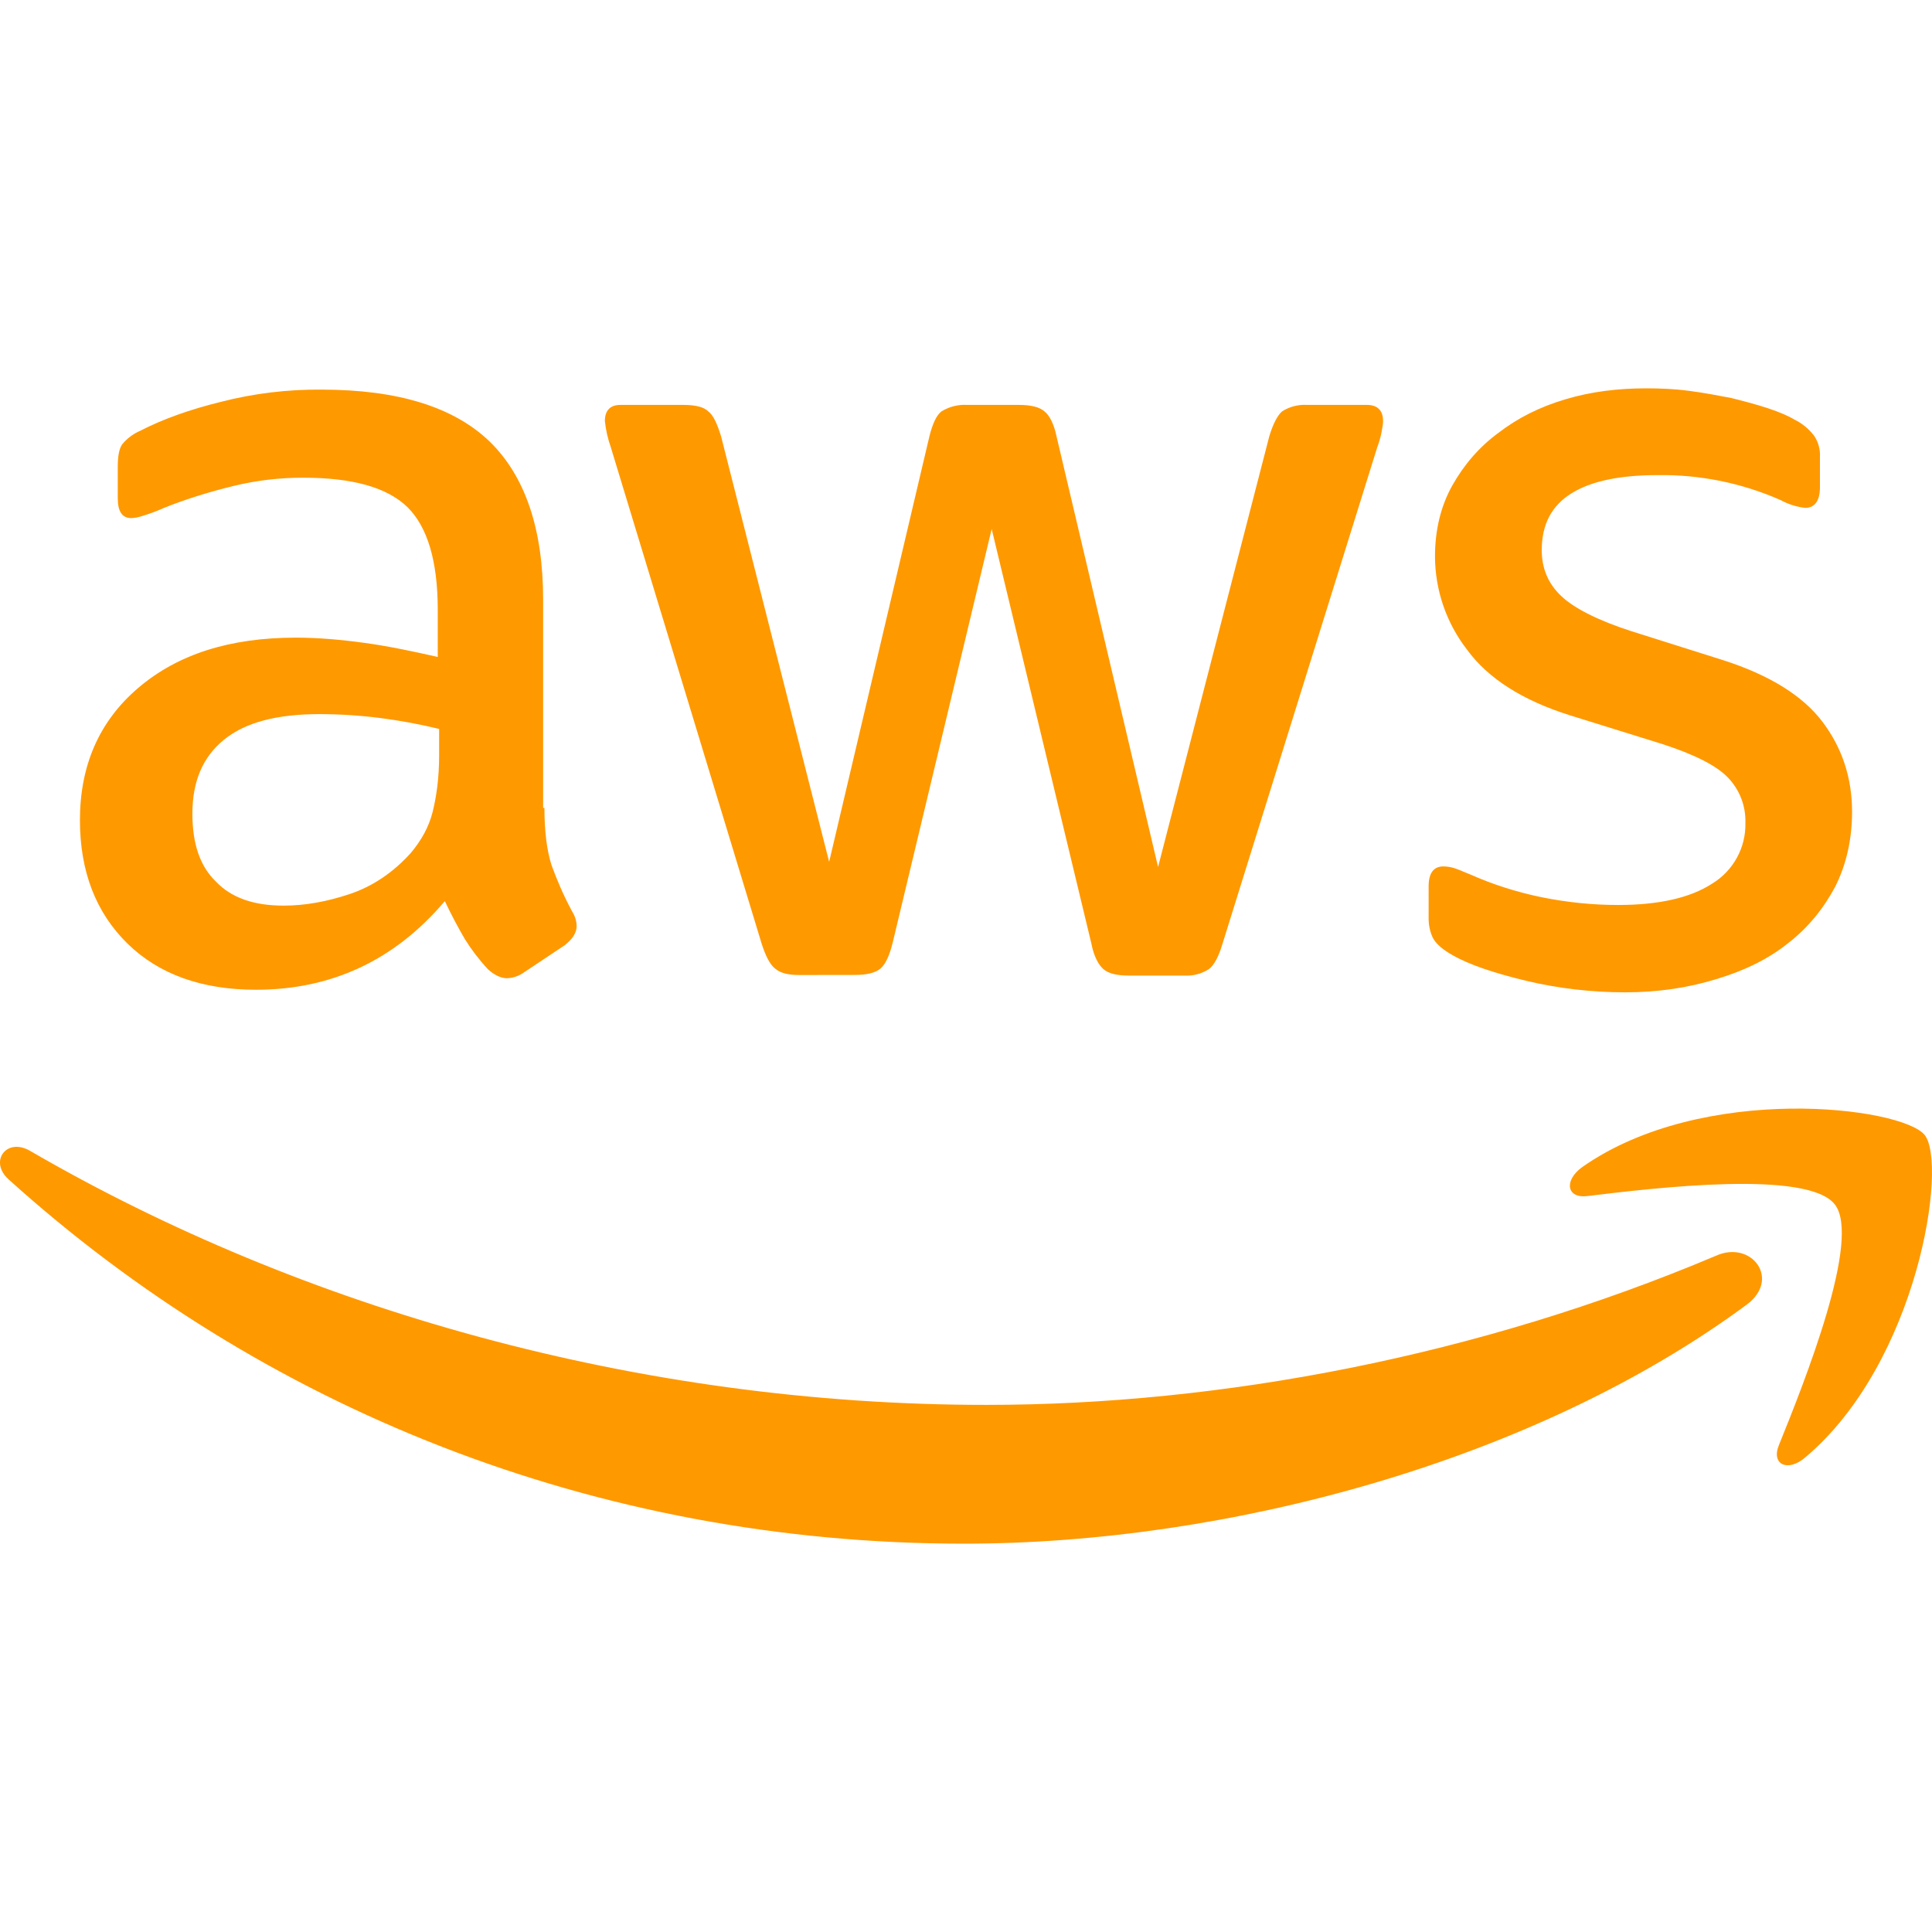
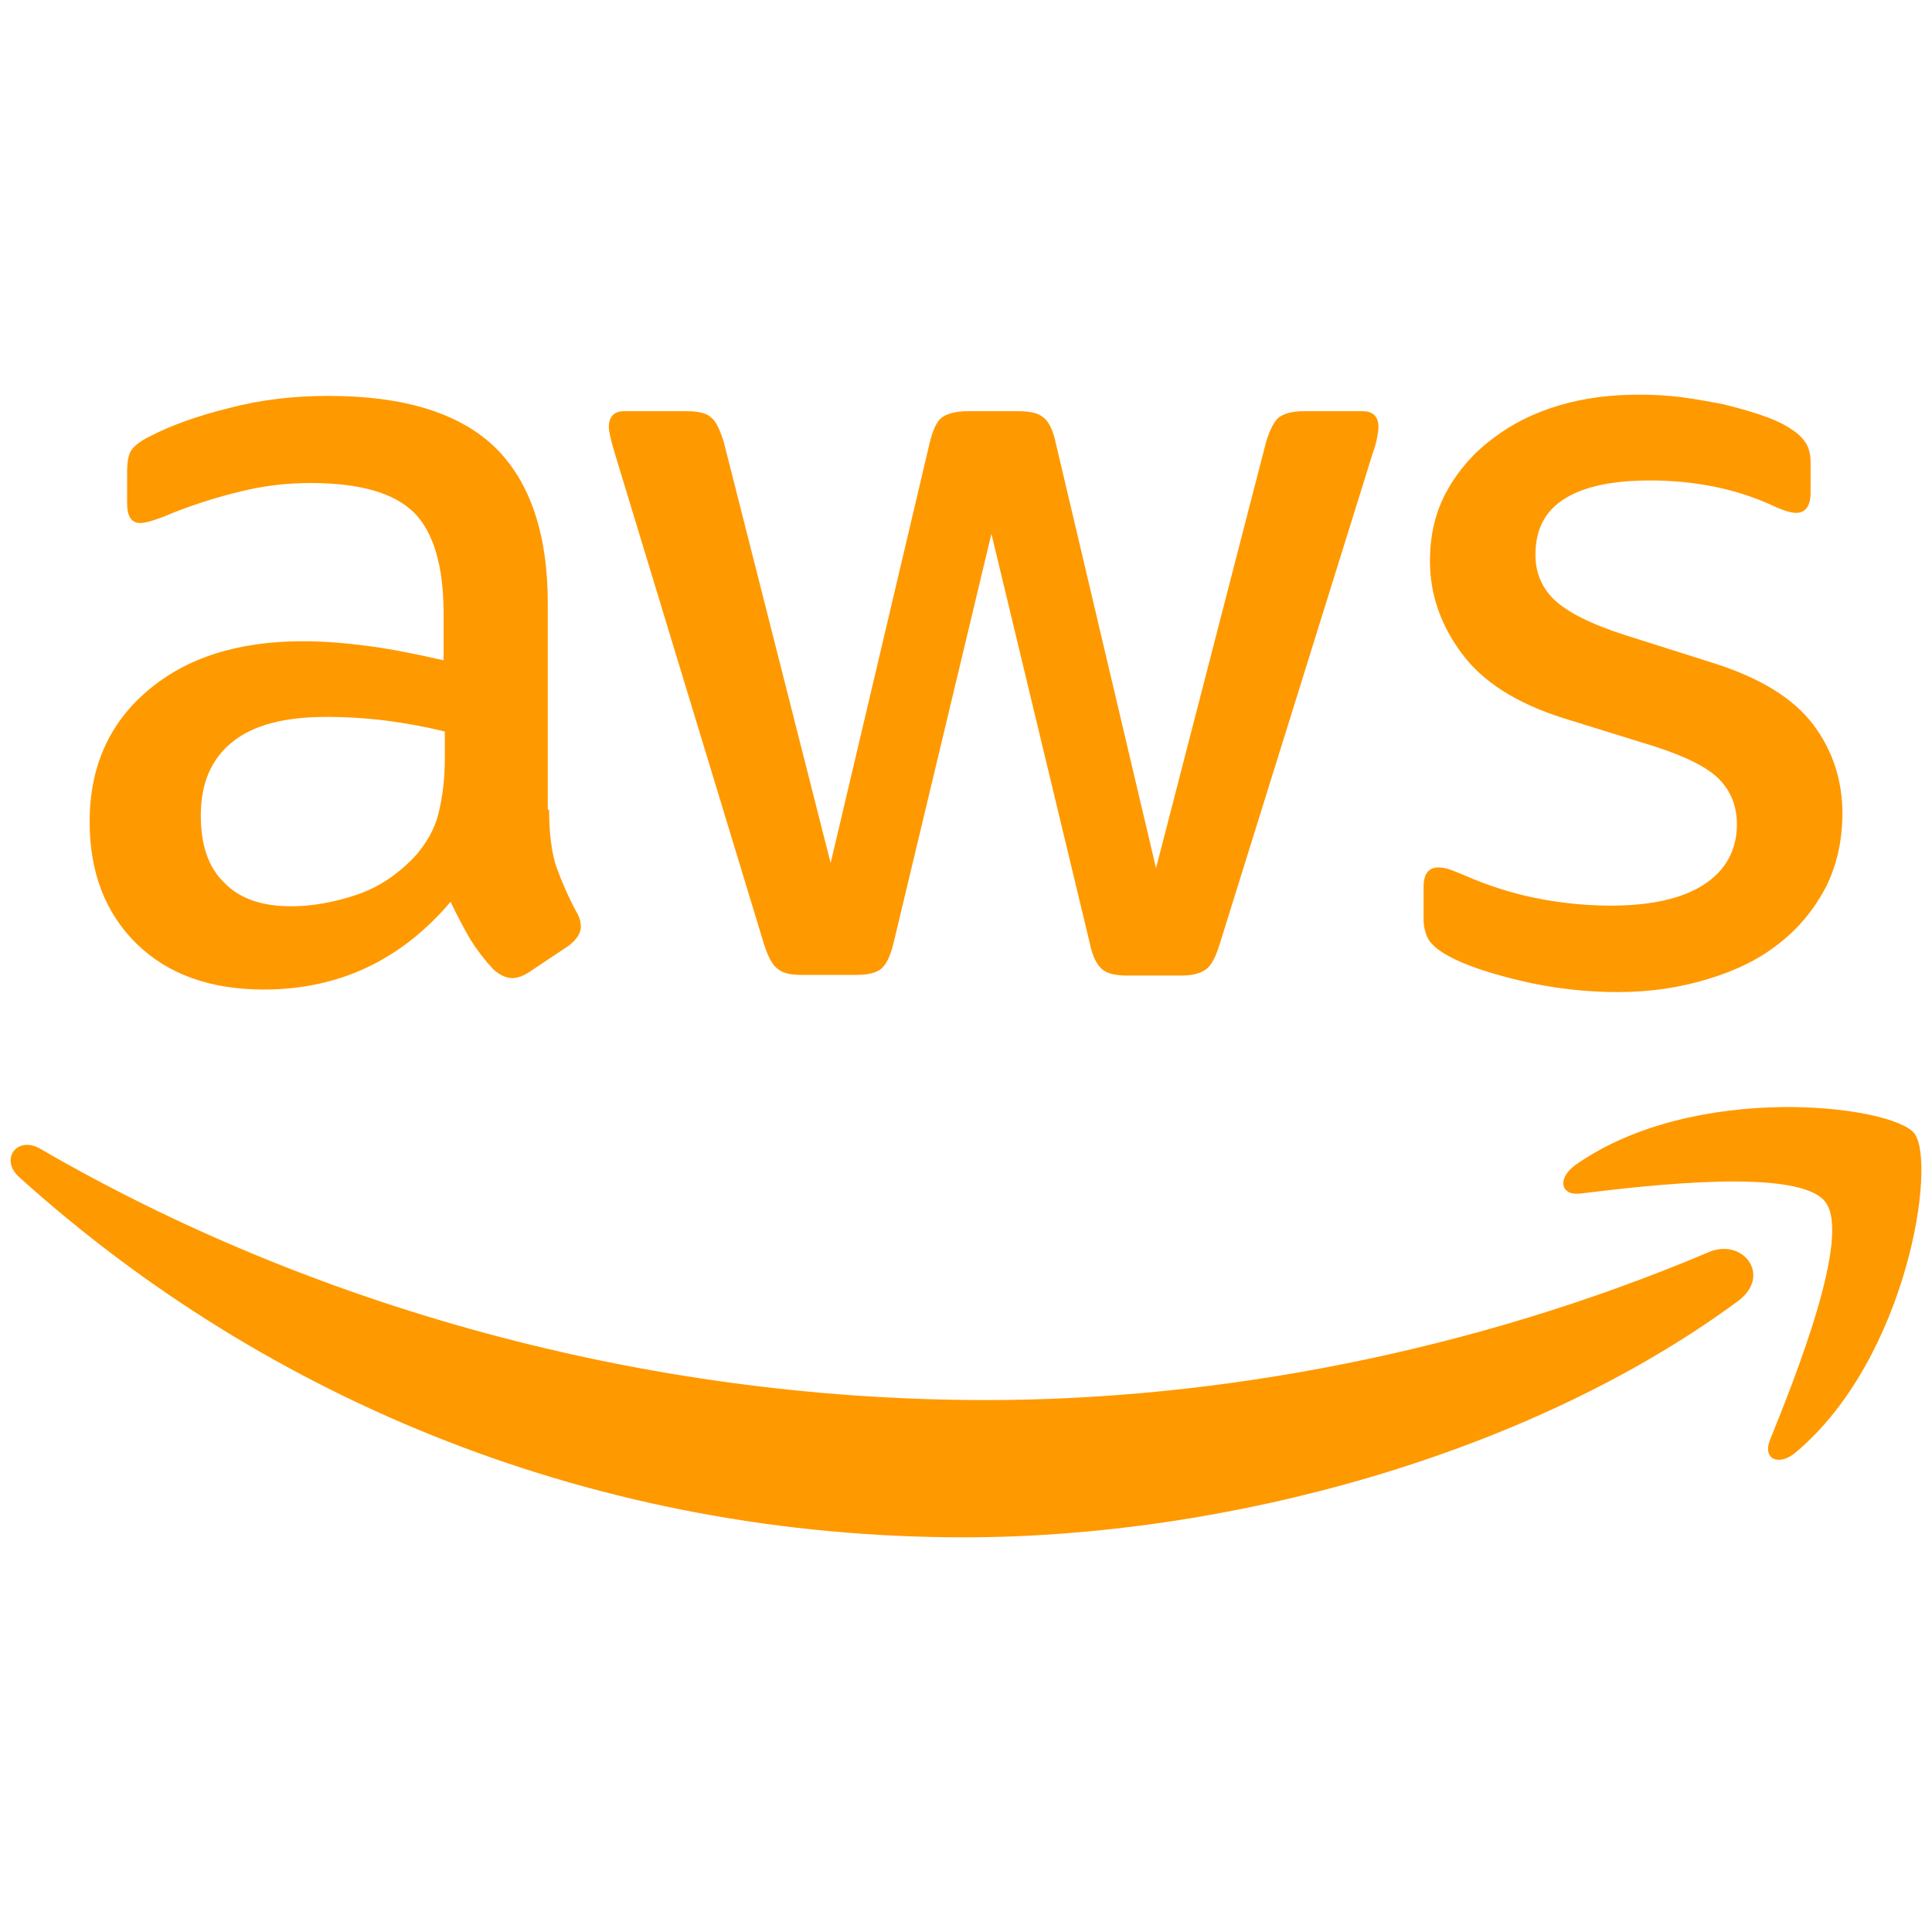
- <svg xmlns="http://www.w3.org/2000/svg" role="img" viewBox="0 0 24 24">
-   <path fill="#FF9900" d="M6.763 10.036c0 .296.032.535.088.71.064.176.144.368.256.576.04.063.056.127.056.183 0 .08-.048.16-.152.24l-.503.335a.383.383 0 0 1-.208.072c-.08 0-.16-.04-.239-.112a2.47 2.47 0 0 1-.287-.375 6.18 6.18 0 0 1-.248-.471c-.622.734-1.405 1.101-2.347 1.101-.67 0-1.205-.191-1.596-.574-.391-.384-.59-.894-.59-1.533 0-.678.239-1.23.726-1.644.487-.415 1.133-.623 1.955-.623.272 0 .551.024.846.064.296.04.6.104.918.176v-.583c0-.607-.127-1.03-.375-1.277-.255-.248-.686-.367-1.3-.367-.28 0-.568.031-.863.103-.295.072-.583.16-.862.272a2.287 2.287 0 0 1-.28.104.488.488 0 0 1-.127.023c-.112 0-.168-.08-.168-.247v-.391c0-.128.016-.224.056-.28a.597.597 0 0 1 .224-.167c.279-.144.614-.264 1.005-.36a4.84 4.84 0 0 1 1.246-.151c.95 0 1.644.216 2.091.647.439.43.662 1.085.662 1.963v2.586zm-3.24 1.214c.263 0 .534-.048.822-.144.287-.096.543-.271.758-.51.128-.152.224-.32.272-.512.047-.191.08-.423.08-.694v-.335a6.66 6.66 0 0 0-.735-.136 6.02 6.02 0 0 0-.75-.048c-.535 0-.926.104-1.19.32-.263.215-.39.518-.39.917 0 .375.095.655.295.846.191.2.47.296.838.296zm6.41.862c-.144 0-.24-.024-.304-.08-.064-.048-.12-.16-.168-.311L7.586 5.55a1.398 1.398 0 0 1-.072-.32c0-.128.064-.2.191-.2h.783c.151 0 .255.025.31.08.065.048.113.16.16.312l1.342 5.284 1.245-5.284c.04-.16.088-.264.151-.312a.549.549 0 0 1 .32-.08h.638c.152 0 .256.025.32.08.063.048.12.16.151.312l1.261 5.348 1.381-5.348c.048-.16.104-.264.16-.312a.52.52 0 0 1 .311-.08h.743c.127 0 .2.065.2.2 0 .04-.009.08-.017.128a1.137 1.137 0 0 1-.056.2l-1.923 6.17c-.048.16-.104.263-.168.311a.51.51 0 0 1-.303.08h-.687c-.151 0-.255-.024-.32-.08-.063-.056-.119-.16-.15-.32l-1.238-5.148-1.23 5.14c-.04.16-.087.264-.15.32-.065.056-.177.08-.32.08zm10.256.215c-.415 0-.83-.048-1.229-.143-.399-.096-.71-.2-.918-.32-.128-.071-.215-.151-.247-.223a.563.563 0 0 1-.048-.224v-.407c0-.167.064-.247.183-.247.048 0 .096.008.144.024.048.016.12.048.2.08.271.12.566.215.878.279.319.064.63.096.95.096.502 0 .894-.088 1.165-.264a.86.86 0 0 0 .415-.758.777.777 0 0 0-.215-.559c-.144-.151-.416-.287-.807-.415l-1.157-.36c-.583-.183-1.014-.454-1.277-.813a1.902 1.902 0 0 1-.4-1.158c0-.335.073-.63.216-.886.144-.255.335-.479.575-.654.24-.184.51-.32.83-.415.32-.096.655-.136 1.006-.136.175 0 .359.008.535.032.183.024.35.056.518.088.16.04.312.08.455.127.144.048.256.096.336.144a.69.69 0 0 1 .24.2.43.43 0 0 1 .071.263v.375c0 .168-.064.256-.184.256a.83.83 0 0 1-.303-.096 3.652 3.652 0 0 0-1.532-.311c-.455 0-.815.071-1.062.223-.248.152-.375.383-.375.71 0 .224.08.416.24.567.159.152.454.304.877.44l1.134.358c.574.184.99.44 1.237.767.247.327.367.702.367 1.117 0 .343-.072.655-.207.926-.144.272-.336.511-.583.703-.248.2-.543.343-.886.447-.36.111-.734.167-1.142.167zM21.698 16.207c-2.626 1.94-6.442 2.969-9.722 2.969-4.598 0-8.74-1.7-11.87-4.526-.247-.223-.024-.527.272-.351 3.384 1.963 7.559 3.153 11.877 3.153 2.914 0 6.114-.607 9.06-1.852.439-.2.814.287.383.607zM22.792 14.961c-.336-.43-2.22-.207-3.074-.103-.255.032-.295-.192-.063-.36 1.5-1.053 3.967-.75 4.254-.399.287.36-.08 2.826-1.485 4.007-.215.184-.423.088-.327-.151.32-.79 1.03-2.57.695-2.994z" />
+ <svg xmlns="http://www.w3.org/2000/svg" viewBox="0 0 128 128">
+   <path fill="#f90" d="M108.59 26.148c-1.852 0-3.622.211-5.305.715-1.684.504-3.117 1.223-4.379 2.188a10.829 10.829 0 0 0-3.031 3.453c-.757 1.348-1.137 2.906-1.137 4.676 0 2.187.716 4.25 2.106 6.105 1.386 1.895 3.66 3.324 6.734 4.293l6.106 1.895c2.062.675 3.496 1.391 4.254 2.191.757.801 1.136 1.765 1.136 2.945 0 1.726-.758 3.074-2.191 4-1.43.925-3.492 1.391-6.145 1.391-1.687 0-3.328-.168-5.011-.504a23.102 23.102 0 0 1-4.633-1.476c-.421-.168-.801-.336-1.051-.418a2.357 2.357 0 0 0-.758-.13c-.634 0-.969.423-.969 1.305v2.149a2.919 2.919 0 0 0 .254 1.18c.168.38.629.8 1.305 1.18 1.094.628 2.734 1.179 4.84 1.683 2.105.504 4.297.758 6.484.758 2.15 0 4.129-.297 6.024-.883 1.808-.551 3.367-1.309 4.672-2.36 1.304-1.01 2.316-2.273 3.074-3.707.714-1.429 1.094-3.07 1.094-4.882 0-2.188-.633-4.168-1.938-5.895-1.304-1.727-3.491-3.074-6.523-4.043l-5.98-1.895c-2.23-.713-3.79-1.516-4.634-2.316-.84-.797-1.261-1.808-1.261-2.988 0-1.726.671-2.95 1.98-3.746 1.305-.801 3.199-1.18 5.598-1.18 2.988 0 5.683.547 8.086 1.64.714.337 1.261.508 1.597.508.633 0 .969-.463.969-1.347v-1.98c0-.59-.125-1.051-.379-1.391-.25-.378-.672-.715-1.262-1.051-.422-.254-1.011-.504-1.77-.758a32.528 32.528 0 0 0-2.398-.676c-.886-.168-1.769-.336-2.738-.46a21.347 21.347 0 0 0-2.82-.169zm-86.822.082c-2.316 0-4.508.254-6.57.801-2.063.505-3.831 1.137-5.303 1.895-.59.297-.97.59-1.18.883-.211.296-.293.8-.293 1.476v2.063c0 .882.293 1.304.883 1.304.168 0 .378-.043.674-.125.293-.086.796-.254 1.472-.547a33.416 33.416 0 0 1 4.547-1.433A19.176 19.176 0 0 1 20.547 32c3.242 0 5.513.633 6.863 1.938 1.304 1.303 1.98 3.534 1.98 6.734v3.074c-1.683-.379-3.283-.715-4.843-.926-1.558-.21-3.031-.336-4.461-.336-4.34 0-7.75 1.094-10.316 3.286-2.571 2.187-3.832 5.093-3.832 8.671 0 3.368 1.05 6.063 3.113 8.086 2.066 2.02 4.887 3.032 8.422 3.032 4.97 0 9.097-1.938 12.379-5.813a34.153 34.153 0 0 0 1.304 2.484 13.28 13.28 0 0 0 1.516 1.98c.422.38.844.59 1.266.59.334 0 .714-.128 1.093-.378l2.653-1.77c.546-.42.8-.843.8-1.261a1.86 1.86 0 0 0-.293-.97 22.469 22.469 0 0 1-1.347-3.03c-.297-.925-.465-2.19-.465-3.75h-.086V40c0-4.633-1.176-8.086-3.492-10.36-2.36-2.273-6.025-3.41-11.033-3.41zm19.58 1.012c-.676 0-1.012.379-1.012 1.051 0 .297.129.844.379 1.687l9.894 32.547c.254.8.547 1.387.887 1.641.336.297.84.422 1.598.422h3.62c.759 0 1.347-.125 1.684-.422.34-.293.591-.84.801-1.684l6.485-27.117 6.527 27.16c.168.84.46 1.387.8 1.684.337.292.883.422 1.684.422h3.621c.715 0 1.262-.167 1.598-.422.34-.253.633-.8.887-1.64L90.949 30.02c.168-.46.25-.797.293-1.051.043-.254.086-.466.086-.676 0-.715-.379-1.05-1.055-1.05H86.36c-.757 0-1.308.166-1.644.421-.293.25-.59.8-.84 1.64L76.59 57.517l-6.653-28.211c-.166-.8-.464-1.39-.8-1.64-.336-.298-.884-.423-1.684-.423h-3.367c-.758 0-1.348.167-1.688.422-.335.25-.588.8-.796 1.64l-6.57 27.876-7.075-27.875c-.25-.8-.504-1.39-.84-1.64-.297-.298-.844-.423-1.644-.423h-4.125zM21.64 47.496a31.816 31.816 0 0 1 3.96.25 34.401 34.401 0 0 1 3.872.719v1.765c0 1.435-.168 2.653-.422 3.665-.25 1.01-.758 1.895-1.43 2.695-1.137 1.262-2.484 2.187-4 2.695-1.516.504-2.949.758-4.336.758-1.937 0-3.41-.508-4.422-1.559-1.054-1.01-1.558-2.484-1.558-4.464 0-2.106.675-3.704 2.062-4.84 1.391-1.137 3.454-1.684 6.274-1.684zM118 73.348c-4.432.063-9.664 1.052-13.621 3.832-1.223.883-1.012 2.062.336 1.894 4.508-.547 14.44-1.726 16.21.547 1.77 2.23-1.976 11.62-3.663 15.79-.504 1.26.59 1.769 1.726.8 7.41-6.231 9.348-19.242 7.832-21.137-.757-.925-4.388-1.79-8.82-1.726zM1.63 75.859c-.926.116-1.347 1.236-.368 2.121 16.508 14.902 38.359 23.872 62.613 23.872 17.305 0 37.43-5.43 51.281-15.66 2.273-1.689.298-4.254-2.02-3.204-15.533 6.57-32.421 9.77-47.788 9.77-22.778 0-44.8-6.273-62.653-16.633-.39-.231-.755-.304-1.064-.266z" />
</svg>
